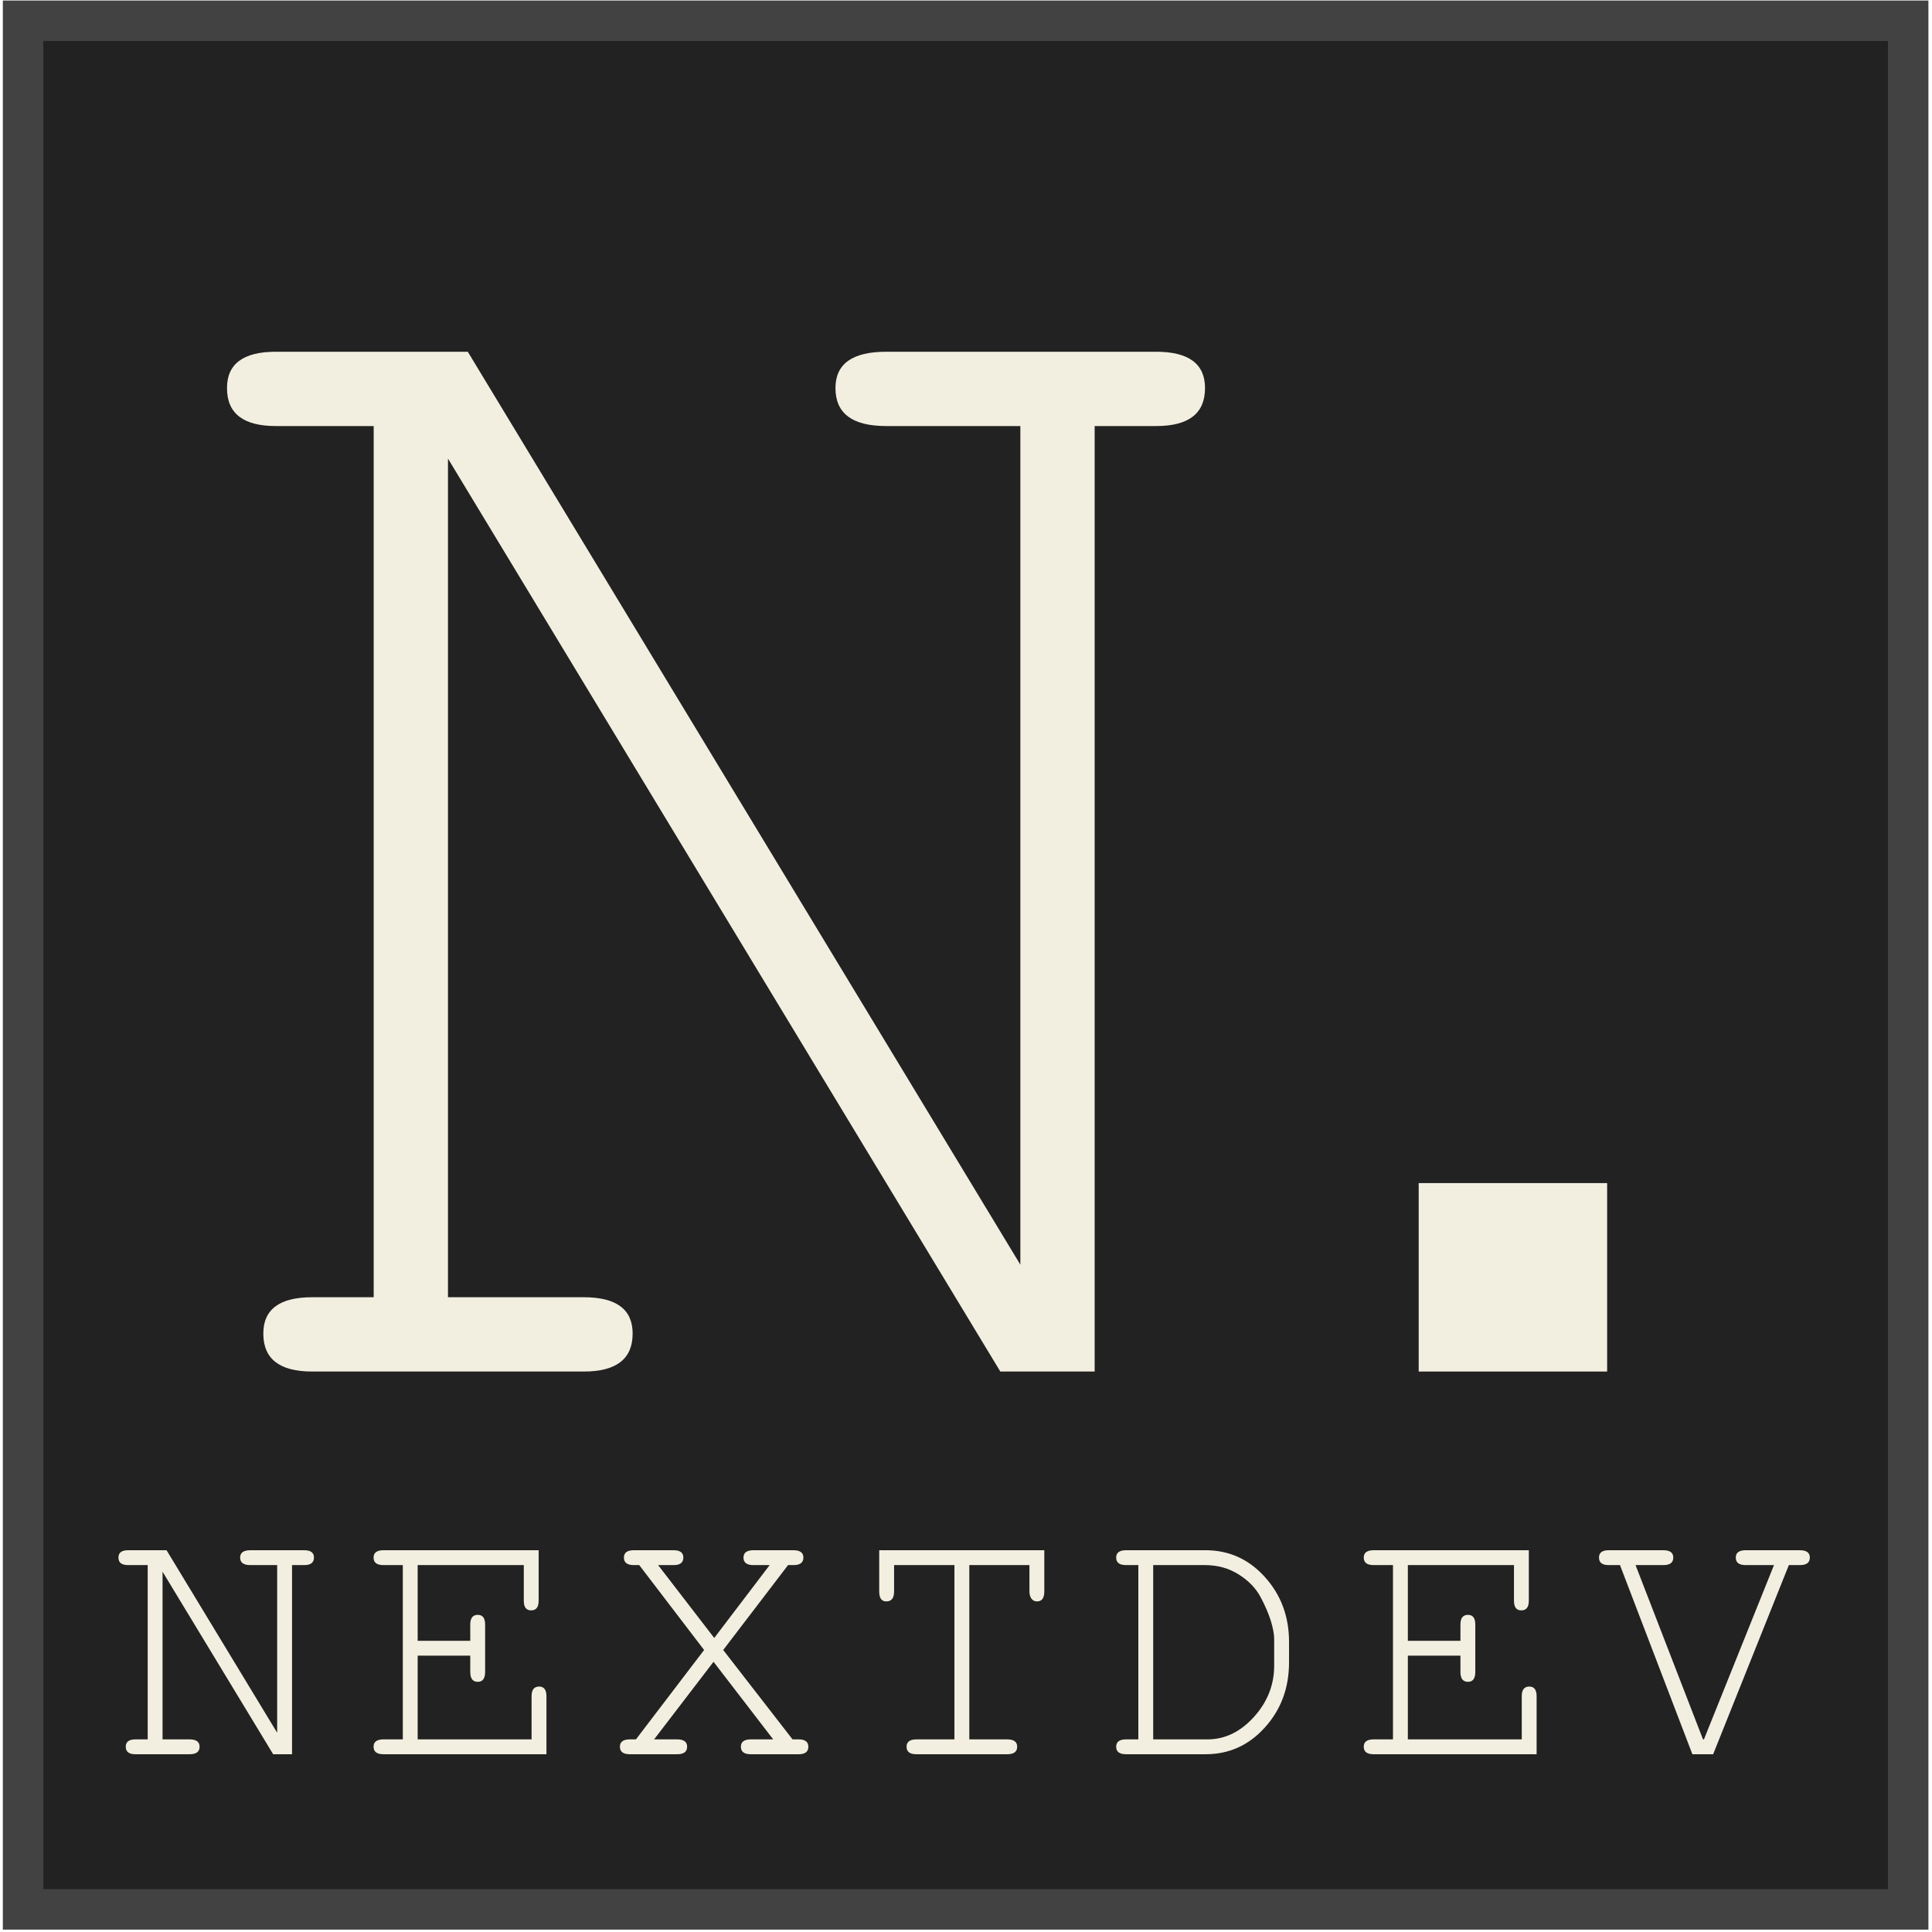
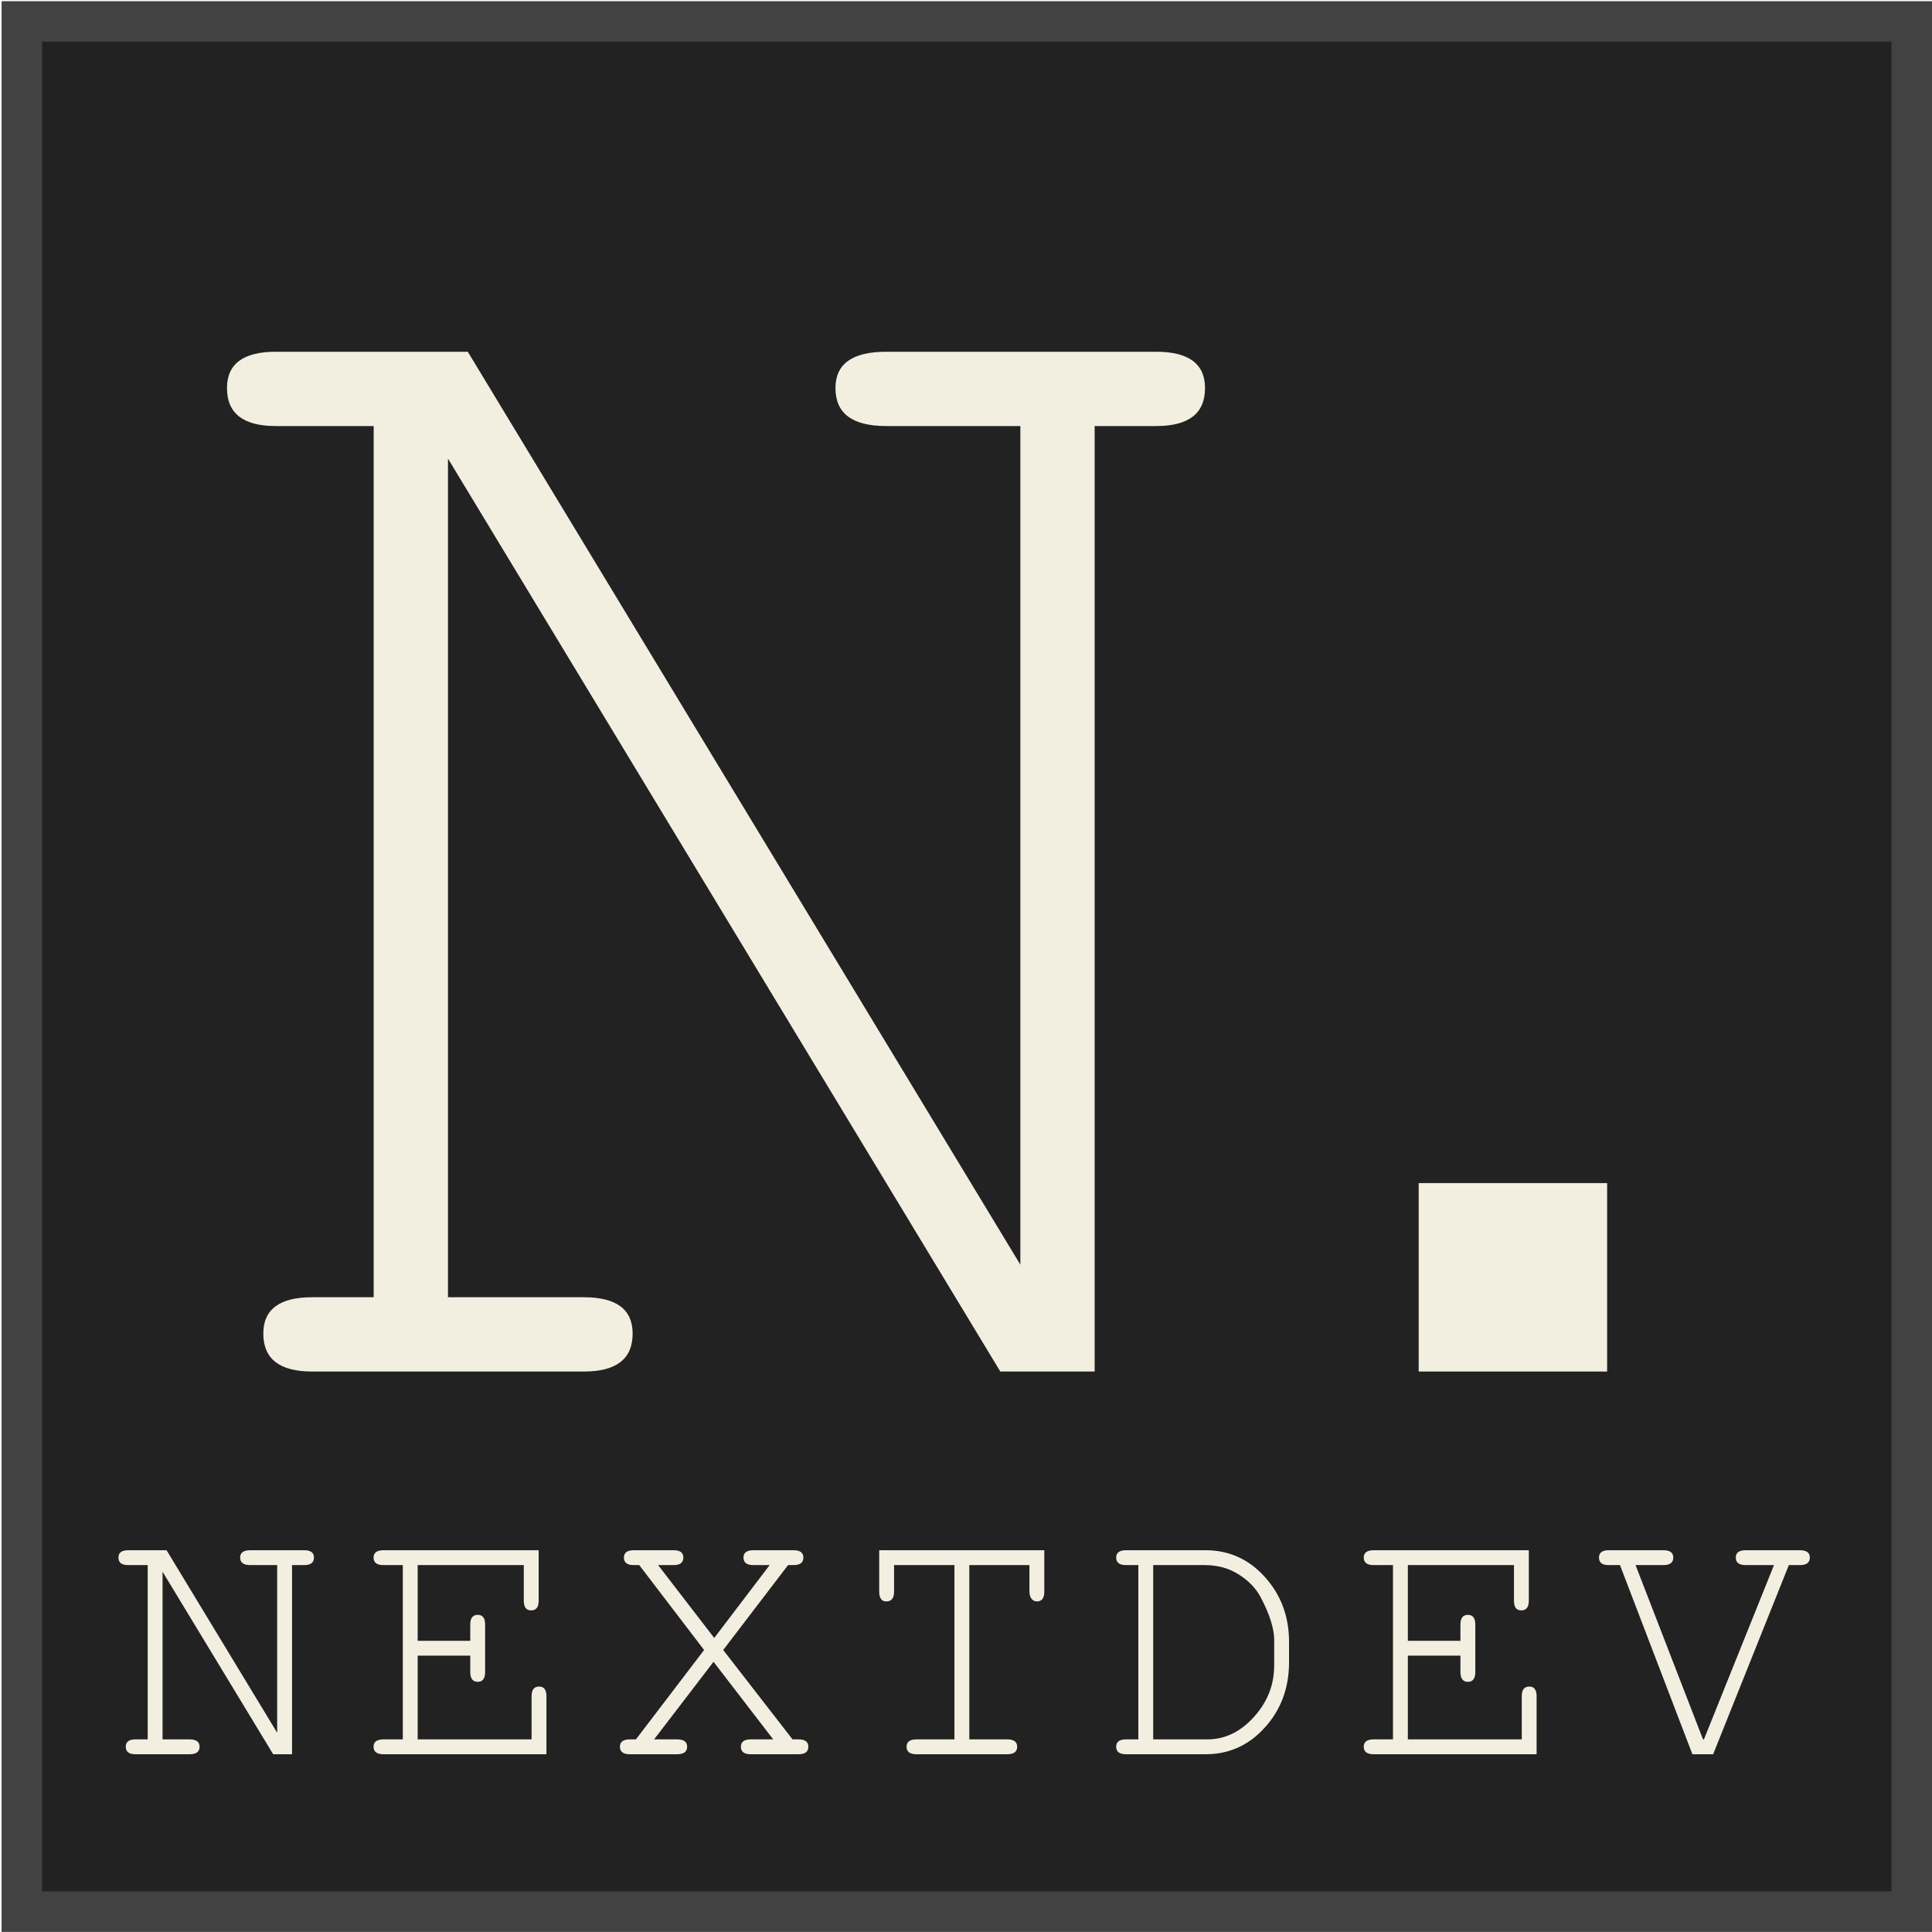
<svg xmlns="http://www.w3.org/2000/svg" width="128.0px" height="128.0px" viewBox="0 0 128.0 128.0" version="1.1" id="SVGRoot">
  <defs id="defs256" />
  <g id="layer1">
-     <rect style="fill:#222222;stroke:#434242;stroke-width:2.681;fill-opacity:1;stroke-opacity:1" id="rect493" width="124.893" height="125.127" x="1.529" y="1.375" />
+     <rect style="fill:#222222;fill-opacity:1;stroke:#434242;stroke-width:2.685;stroke-opacity:1" id="rect493" width="125.211" height="125.231" x="1.447" y="1.421" />
    <text xml:space="preserve" style="font-style:normal;font-variant:normal;font-weight:normal;font-stretch:normal;font-size:120px;line-height:1.25;font-family:FreeMono;-inkscape-font-specification:FreeMono;fill:#f3efe0;fill-opacity:1" x="12.399" y="90.866" id="text5567">
      <tspan id="tspan5565" x="12.399" y="90.866" style="font-style:normal;font-variant:normal;font-weight:normal;font-stretch:normal;font-size:120px;font-family:FreeMono;-inkscape-font-specification:FreeMono">N<tspan style="font-style:normal;font-variant:normal;font-weight:normal;font-stretch:normal;font-family:FreeSans;-inkscape-font-specification:FreeSans" id="tspan7079">.</tspan>
      </tspan>
    </text>
    <text xml:space="preserve" style="font-size:24px;line-height:1.25;font-family:FreeSans;-inkscape-font-specification:FreeSans;letter-spacing:2px" x="7.315" y="116.222" id="text7077">
      <tspan id="tspan7075" x="7.315" y="116.222" style="font-style:normal;font-variant:normal;font-weight:normal;font-stretch:normal;font-family:FreeMono;-inkscape-font-specification:FreeMono;fill:#f3efe0;fill-opacity:1">NEXTDEV</tspan>
    </text>
  </g>
</svg>
